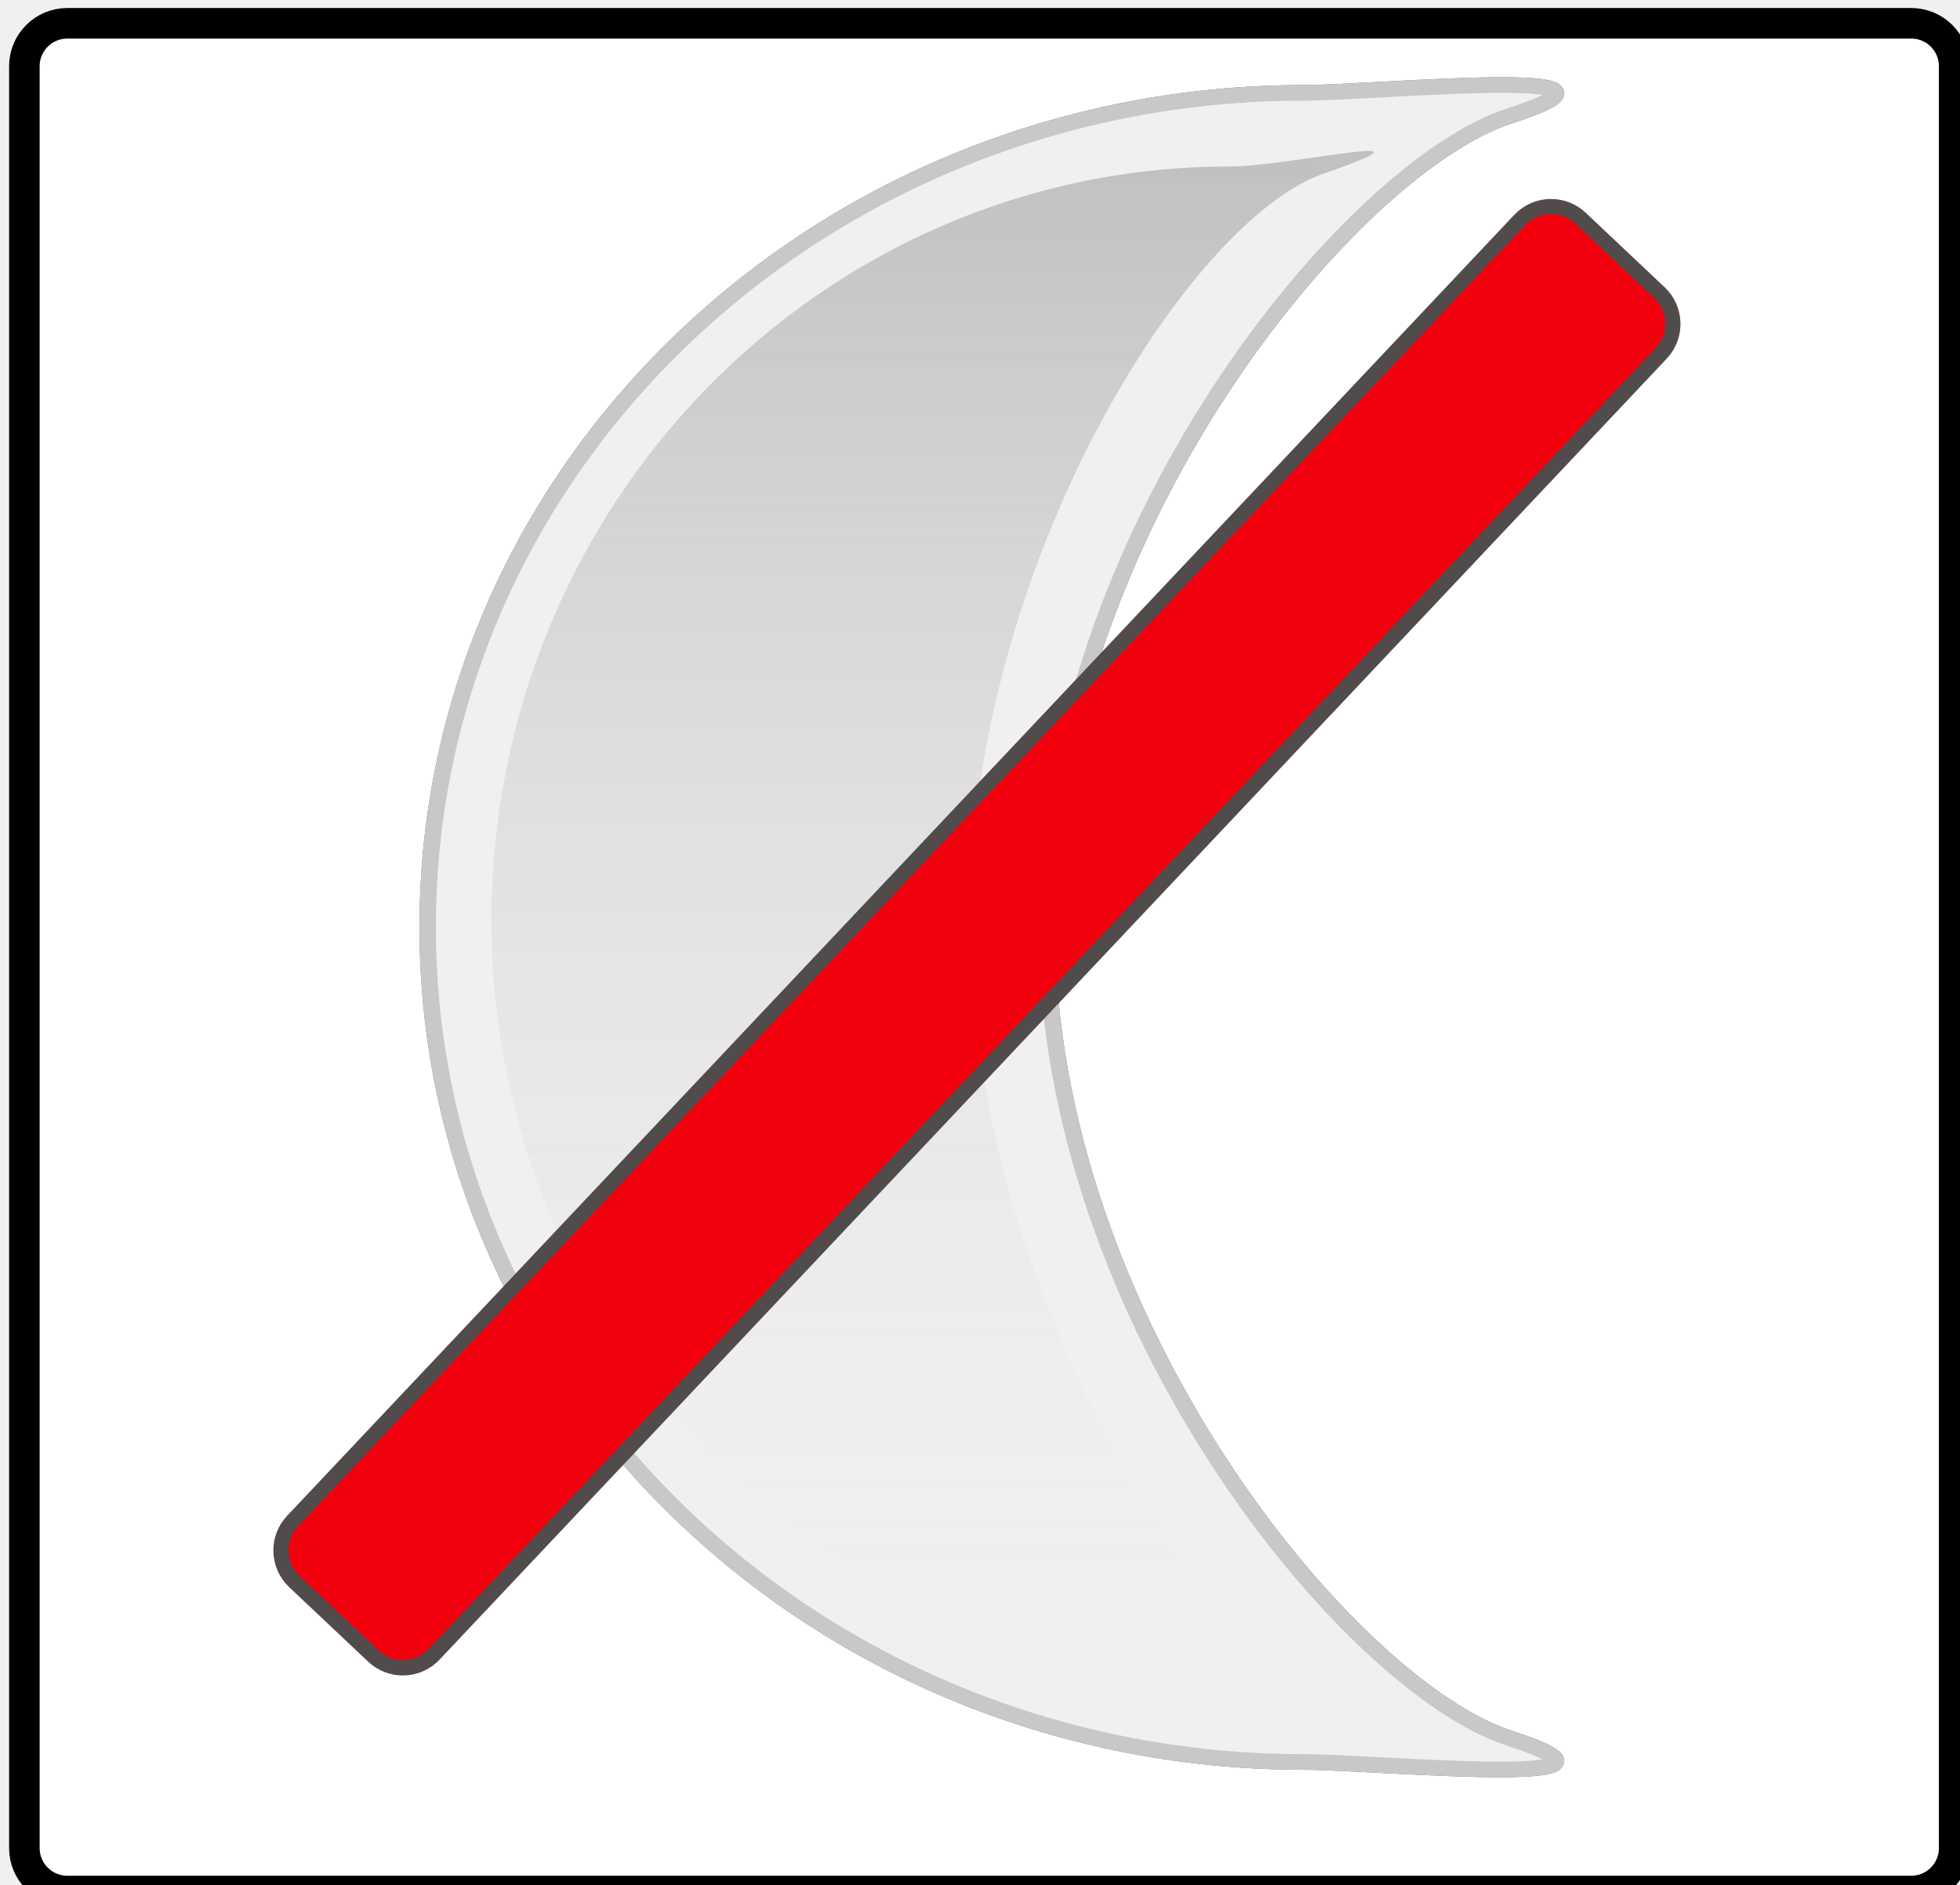
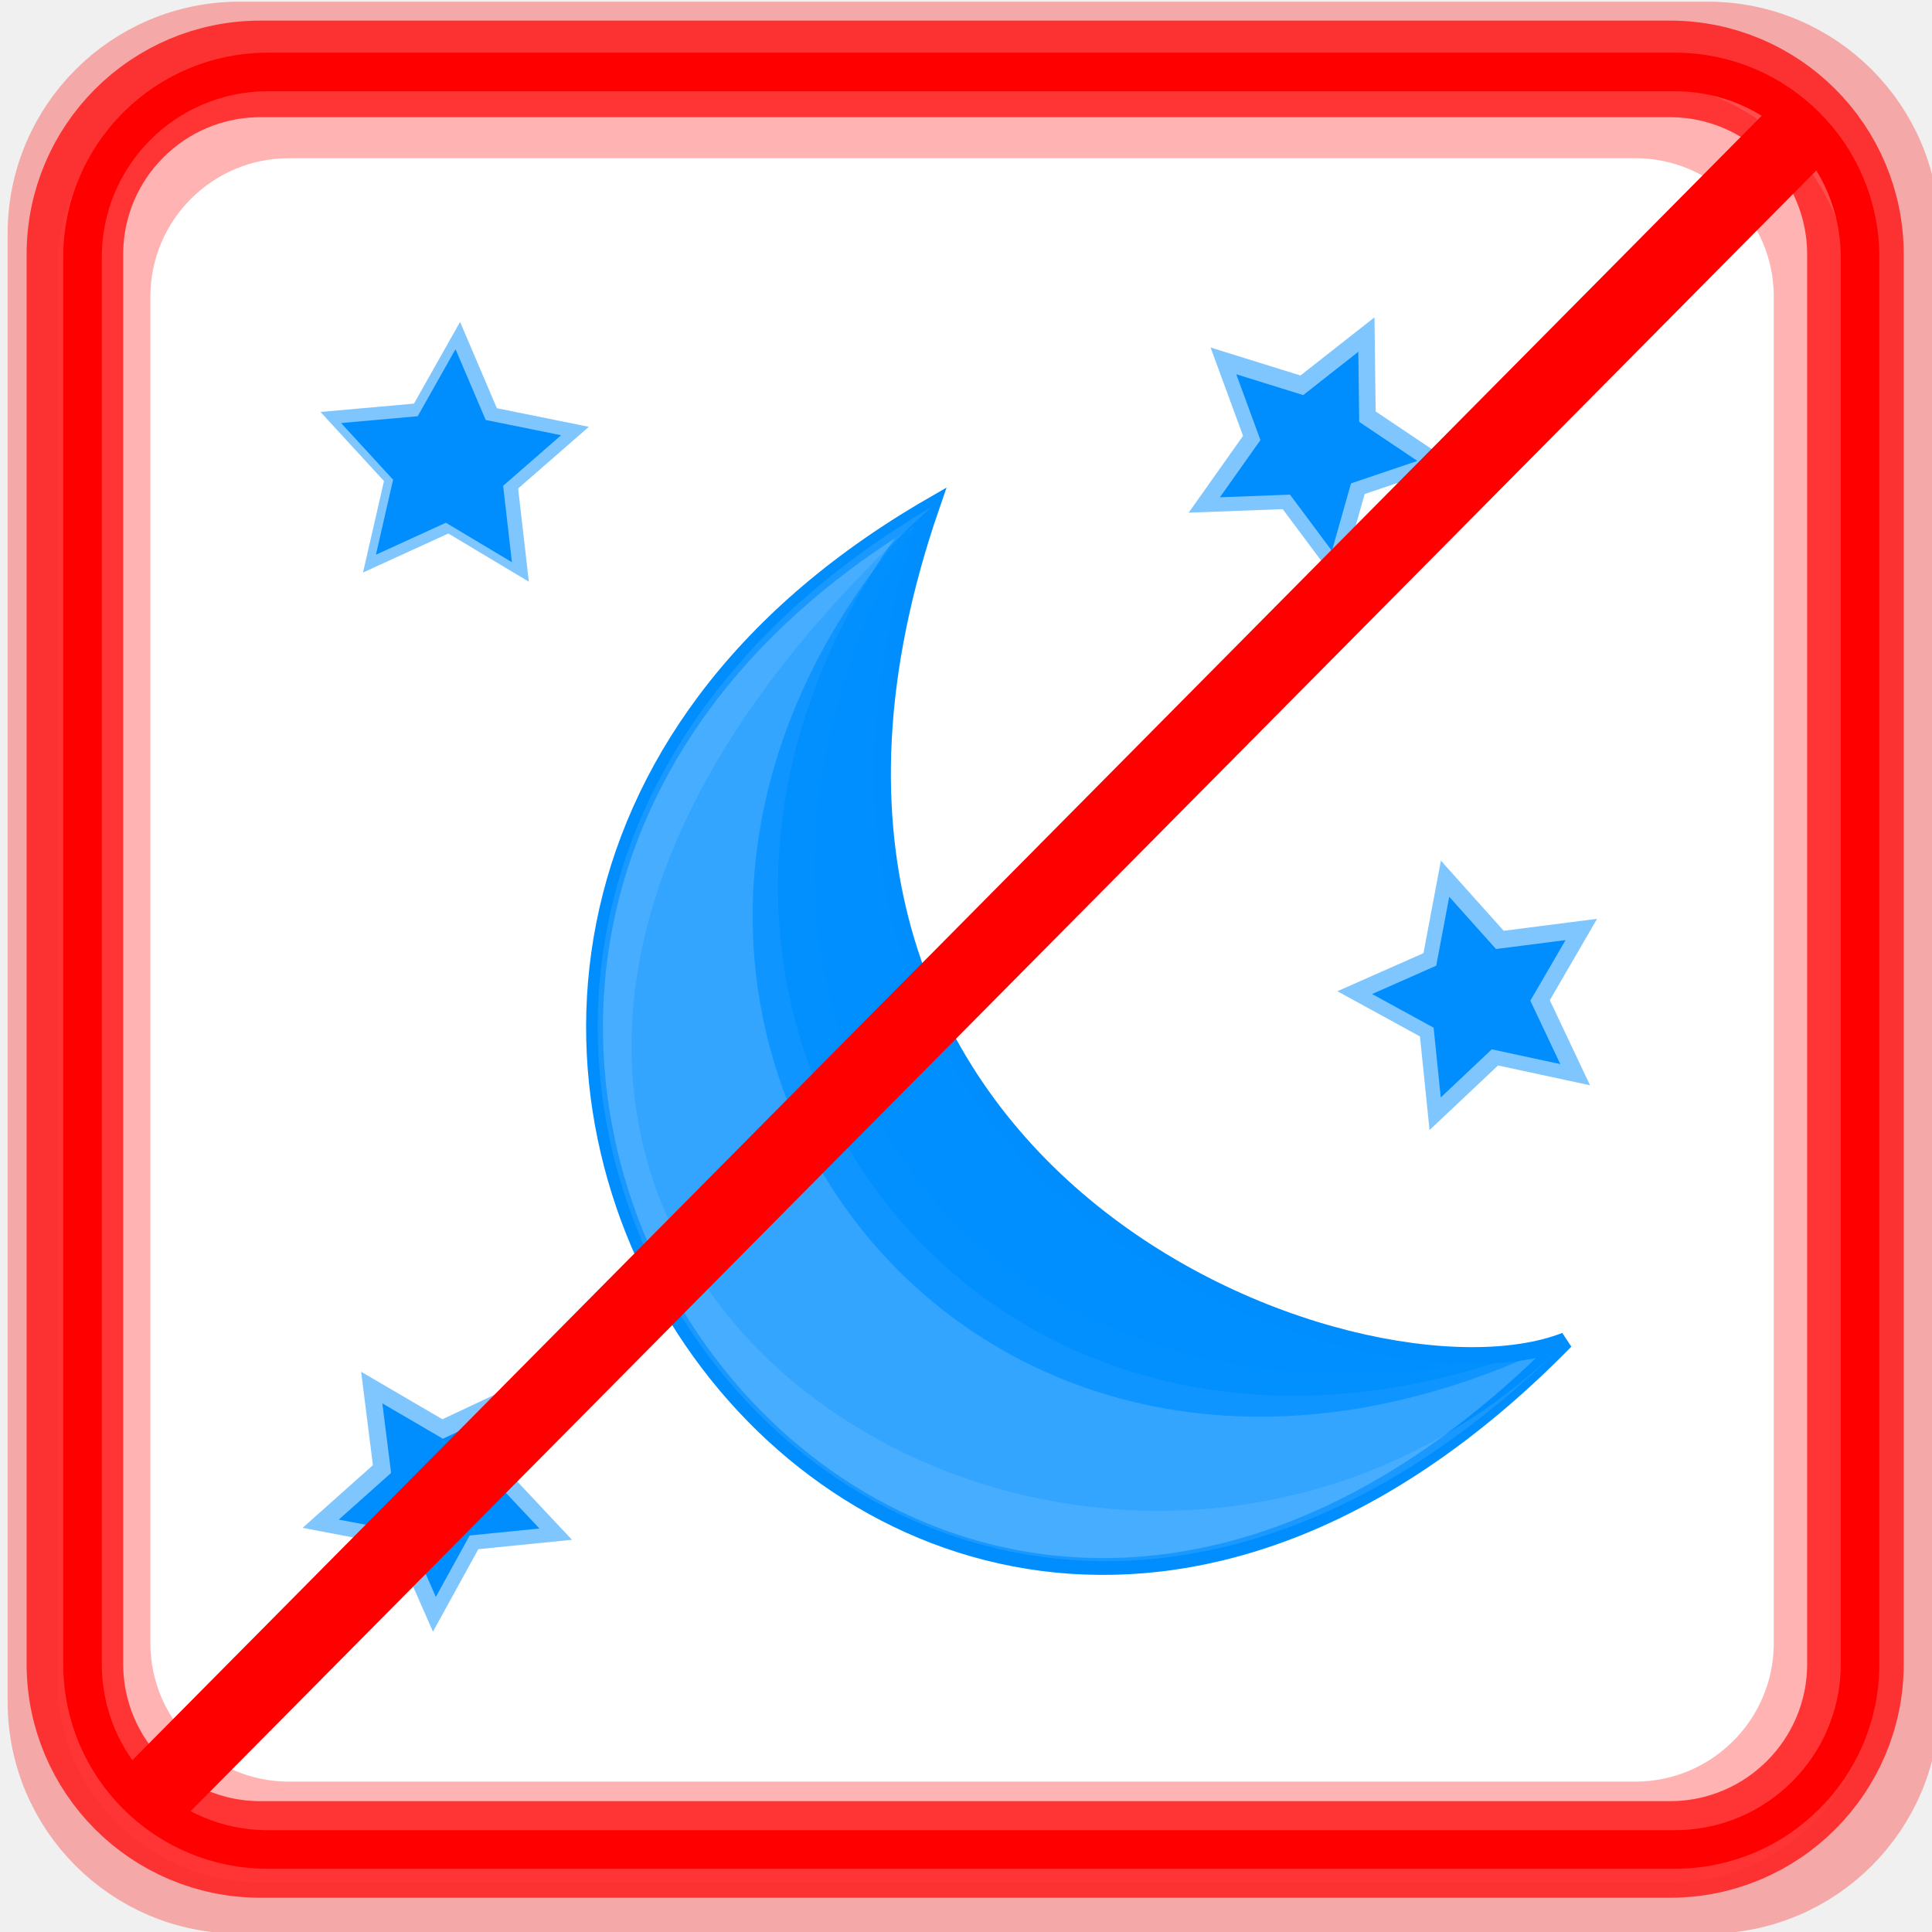
- <svg xmlns="http://www.w3.org/2000/svg" xmlns:xlink="http://www.w3.org/1999/xlink" width="516.5" height="496.5" id="svg6509" version="1.1">
-   <defs id="defs6511">
-     <linearGradient id="linearGradient3927">
-       <stop style="stop-color:#947233;stop-opacity:1;" offset="0" id="stop3929" />
-       <stop style="stop-color:#c38b24;stop-opacity:1;" offset="1" id="stop3931" />
-     </linearGradient>
-     <linearGradient gradientUnits="userSpaceOnUse" y2="373.356" x2="303.455" y1="595.823" x1="632.578" id="linearGradient2786" xlink:href="#linearGradient2780" />
-     <linearGradient gradientTransform="matrix(0.745827,0,0,1,791.5946,155.6063)" gradientUnits="userSpaceOnUse" y2="615.747" x2="-552.689" y1="477.907" x1="-552.689" id="linearGradient2050" xlink:href="#linearGradient2044" />
-     <linearGradient id="linearGradient2044">
-       <stop id="stop2046" offset="0" style="stop-color:#3f0b0b;stop-opacity:1;" />
-       <stop id="stop2048" offset="1" style="stop-color:#3f0b0b;stop-opacity:0;" />
-     </linearGradient>
-     <linearGradient id="linearGradient2780">
-       <stop id="stop2782" offset="0" style="stop-color:#4b8247;stop-opacity:1;" />
-       <stop id="stop2784" offset="1" style="stop-color:#0f170f;stop-opacity:0" />
-     </linearGradient>
-     <linearGradient y2="270.474" x2="293.619" y1="380.457" x1="422.097" gradientUnits="userSpaceOnUse" id="linearGradient7093" xlink:href="#linearGradient3699" />
-     <linearGradient y2="297.471" x2="281.828" y1="477.703" x1="350.987" gradientUnits="userSpaceOnUse" id="linearGradient7091" xlink:href="#linearGradient3675" />
-     <linearGradient y2="373.023" x2="260.636" y1="605.648" x1="354.944" gradientUnits="userSpaceOnUse" id="linearGradient7089" xlink:href="#linearGradient3683" />
-     <linearGradient y2="586.122" x2="268.52" y1="764.259" x1="342.137" gradientUnits="userSpaceOnUse" id="linearGradient7087" xlink:href="#linearGradient3691" />
-     <linearGradient y2="808.969" x2="321.43" y1="838.075" x1="380.344" gradientUnits="userSpaceOnUse" id="linearGradient7085" xlink:href="#linearGradient4602" />
-     <linearGradient gradientUnits="userSpaceOnUse" y2="808.969" x2="321.43" y1="838.075" x1="380.344" id="linearGradient4608" xlink:href="#linearGradient4602" />
-     <linearGradient gradientUnits="userSpaceOnUse" y2="270.474" x2="293.619" y1="380.457" x1="422.097" id="linearGradient3705" xlink:href="#linearGradient3699" />
-     <linearGradient gradientUnits="userSpaceOnUse" y2="586.122" x2="268.52" y1="764.259" x1="342.137" id="linearGradient3697" xlink:href="#linearGradient3691" />
-     <linearGradient gradientUnits="userSpaceOnUse" y2="373.023" x2="260.636" y1="605.648" x1="354.944" id="linearGradient3689" xlink:href="#linearGradient3683" />
-     <linearGradient gradientUnits="userSpaceOnUse" y2="297.471" x2="281.828" y1="477.703" x1="350.987" id="linearGradient3681" xlink:href="#linearGradient3675" />
-     <linearGradient id="linearGradient3675">
-       <stop id="stop3677" offset="0" style="stop-color:#134813;stop-opacity:1;" />
-       <stop id="stop3679" offset="1" style="stop-color:black;stop-opacity:1;" />
-     </linearGradient>
-     <linearGradient id="linearGradient3683">
-       <stop id="stop3685" offset="0" style="stop-color:#124712;stop-opacity:1;" />
-       <stop id="stop3687" offset="1" style="stop-color:black;stop-opacity:1;" />
-     </linearGradient>
-     <linearGradient id="linearGradient3691">
-       <stop id="stop3693" offset="0" style="stop-color:#134813;stop-opacity:1;" />
-       <stop id="stop3695" offset="1" style="stop-color:black;stop-opacity:1;" />
-     </linearGradient>
-     <linearGradient id="linearGradient3699">
-       <stop id="stop3701" offset="0" style="stop-color:#1c6d1c;stop-opacity:1;" />
-       <stop id="stop3703" offset="1" style="stop-color:#0b2a0b;stop-opacity:1;" />
-     </linearGradient>
-     <linearGradient id="linearGradient4602">
-       <stop id="stop4604" offset="0" style="stop-color:#502c0a;stop-opacity:1;" />
-       <stop id="stop4606" offset="1" style="stop-color:#090501;stop-opacity:1;" />
-     </linearGradient>
-     <linearGradient id="linearGradient4602-2">
-       <stop id="stop4604-7" offset="0" style="stop-color:#502c0a;stop-opacity:1;" />
-       <stop id="stop4606-4" offset="1" style="stop-color:#090501;stop-opacity:1;" />
-     </linearGradient>
-     <linearGradient id="linearGradient3691-2">
-       <stop id="stop3693-0" offset="0" style="stop-color:#134813;stop-opacity:1;" />
-       <stop id="stop3695-4" offset="1" style="stop-color:black;stop-opacity:1;" />
-     </linearGradient>
-     <linearGradient id="linearGradient3683-0">
-       <stop id="stop3685-3" offset="0" style="stop-color:#124712;stop-opacity:1;" />
-       <stop id="stop3687-0" offset="1" style="stop-color:black;stop-opacity:1;" />
-     </linearGradient>
-     <linearGradient id="linearGradient3675-0">
-       <stop id="stop3677-0" offset="0" style="stop-color:#134813;stop-opacity:1;" />
-       <stop id="stop3679-5" offset="1" style="stop-color:black;stop-opacity:1;" />
-     </linearGradient>
-     <linearGradient id="linearGradient3699-7">
-       <stop id="stop3701-0" offset="0" style="stop-color:#1c6d1c;stop-opacity:1;" />
-       <stop id="stop3703-3" offset="1" style="stop-color:#0b2a0b;stop-opacity:1;" />
-     </linearGradient>
-     <linearGradient xlink:href="#linearGradient4602-2" id="linearGradient4018" gradientUnits="userSpaceOnUse" x1="380.344" y1="838.075" x2="321.43" y2="808.969" />
-     <linearGradient xlink:href="#linearGradient3691-2" id="linearGradient4020" gradientUnits="userSpaceOnUse" x1="342.137" y1="764.259" x2="268.52" y2="586.122" />
-     <linearGradient xlink:href="#linearGradient3683-0" id="linearGradient4022" gradientUnits="userSpaceOnUse" x1="354.944" y1="605.648" x2="260.636" y2="373.023" />
-     <linearGradient xlink:href="#linearGradient3675-0" id="linearGradient4024" gradientUnits="userSpaceOnUse" x1="350.987" y1="477.703" x2="281.828" y2="297.471" />
-     <linearGradient xlink:href="#linearGradient3699-7" id="linearGradient4026" gradientUnits="userSpaceOnUse" x1="422.097" y1="380.457" x2="293.619" y2="270.474" />
-     <linearGradient y2="808.969" x2="321.43" y1="838.075" x1="380.344" gradientUnits="userSpaceOnUse" id="linearGradient7085-5" xlink:href="#linearGradient4602-5" />
-     <linearGradient id="linearGradient4602-5">
-       <stop id="stop4604-78" offset="0" style="stop-color:#502c0a;stop-opacity:1;" />
-       <stop id="stop4606-1" offset="1" style="stop-color:#090501;stop-opacity:1;" />
-     </linearGradient>
-     <linearGradient y2="586.122" x2="268.52" y1="764.259" x1="342.137" gradientUnits="userSpaceOnUse" id="linearGradient7087-7" xlink:href="#linearGradient3691-8" />
-     <linearGradient id="linearGradient3691-8">
-       <stop id="stop3693-9" offset="0" style="stop-color:#134813;stop-opacity:1;" />
-       <stop id="stop3695-1" offset="1" style="stop-color:black;stop-opacity:1;" />
-     </linearGradient>
-     <linearGradient y2="373.023" x2="260.636" y1="605.648" x1="354.944" gradientUnits="userSpaceOnUse" id="linearGradient7089-3" xlink:href="#linearGradient3683-9" />
-     <linearGradient id="linearGradient3683-9">
-       <stop id="stop3685-2" offset="0" style="stop-color:#124712;stop-opacity:1;" />
-       <stop id="stop3687-8" offset="1" style="stop-color:black;stop-opacity:1;" />
-     </linearGradient>
-     <linearGradient y2="297.471" x2="281.828" y1="477.703" x1="350.987" gradientUnits="userSpaceOnUse" id="linearGradient7091-2" xlink:href="#linearGradient3675-06" />
-     <linearGradient id="linearGradient3675-06">
-       <stop id="stop3677-5" offset="0" style="stop-color:#134813;stop-opacity:1;" />
-       <stop id="stop3679-6" offset="1" style="stop-color:black;stop-opacity:1;" />
-     </linearGradient>
-     <linearGradient y2="270.474" x2="293.619" y1="380.457" x1="422.097" gradientUnits="userSpaceOnUse" id="linearGradient7093-8" xlink:href="#linearGradient3699-0" />
-     <linearGradient id="linearGradient3699-0">
-       <stop id="stop3701-5" offset="0" style="stop-color:#1c6d1c;stop-opacity:1;" />
-       <stop id="stop3703-2" offset="1" style="stop-color:#0b2a0b;stop-opacity:1;" />
-     </linearGradient>
-     <linearGradient y2="808.969" x2="321.43" y1="838.075" x1="380.344" gradientUnits="userSpaceOnUse" id="linearGradient7085-8" xlink:href="#linearGradient4602-8" />
-     <linearGradient id="linearGradient4602-8">
-       <stop id="stop4604-5" offset="0" style="stop-color:#502c0a;stop-opacity:1;" />
-       <stop id="stop4606-6" offset="1" style="stop-color:#090501;stop-opacity:1;" />
-     </linearGradient>
-     <linearGradient y2="586.122" x2="268.52" y1="764.259" x1="342.137" gradientUnits="userSpaceOnUse" id="linearGradient7087-9" xlink:href="#linearGradient3691-4" />
-     <linearGradient id="linearGradient3691-4">
-       <stop id="stop3693-98" offset="0" style="stop-color:#134813;stop-opacity:1;" />
-       <stop id="stop3695-9" offset="1" style="stop-color:black;stop-opacity:1;" />
-     </linearGradient>
-     <linearGradient y2="373.023" x2="260.636" y1="605.648" x1="354.944" gradientUnits="userSpaceOnUse" id="linearGradient7089-7" xlink:href="#linearGradient3683-3" />
-     <linearGradient id="linearGradient3683-3">
-       <stop id="stop3685-1" offset="0" style="stop-color:#124712;stop-opacity:1;" />
-       <stop id="stop3687-4" offset="1" style="stop-color:black;stop-opacity:1;" />
-     </linearGradient>
-     <linearGradient y2="297.471" x2="281.828" y1="477.703" x1="350.987" gradientUnits="userSpaceOnUse" id="linearGradient7091-8" xlink:href="#linearGradient3675-6" />
-     <linearGradient id="linearGradient3675-6">
-       <stop id="stop3677-3" offset="0" style="stop-color:#134813;stop-opacity:1;" />
-       <stop id="stop3679-9" offset="1" style="stop-color:black;stop-opacity:1;" />
-     </linearGradient>
-     <linearGradient y2="270.474" x2="293.619" y1="380.457" x1="422.097" gradientUnits="userSpaceOnUse" id="linearGradient7093-2" xlink:href="#linearGradient3699-3" />
-     <linearGradient id="linearGradient3699-3">
-       <stop id="stop3701-3" offset="0" style="stop-color:#1c6d1c;stop-opacity:1;" />
-       <stop id="stop3703-4" offset="1" style="stop-color:#0b2a0b;stop-opacity:1;" />
-     </linearGradient>
-     <linearGradient xlink:href="#linearGradient3211" id="linearGradient1574" gradientUnits="userSpaceOnUse" x1="440.105" y1="613.382" x2="440.105" y2="693.256" />
-     <linearGradient id="linearGradient3211">
-       <stop style="stop-color: rgb(180, 180, 180); stop-opacity: 1;" offset="0" id="stop3213" />
-       <stop style="stop-color: rgb(240, 240, 240); stop-opacity: 0;" offset="1" id="stop3215" />
-     </linearGradient>
-     <linearGradient y2="693.256" x2="440.105" y1="613.382" x1="440.105" gradientUnits="userSpaceOnUse" id="linearGradient3506" xlink:href="#linearGradient3211" />
-   </defs>
-   <g id="layer1" transform="translate(-91.7133,-272.2372)">
-     <rect style="fill:#ffffff;fill-opacity:1;stroke:#000000;stroke-width:8.046;stroke-linejoin:round;stroke-miterlimit:10;stroke-opacity:1;stroke-dasharray:none;stroke-dashoffset:0" id="rect2851" width="508.547" height="492.116" x="98.135" y="278.373" rx="11.314" ry="11.314" />
-     <g style="display:inline" id="g2094" transform="matrix(5.510561,0,0,5.244538,173.2074,231.2597)">
-       <path style="fill:#b4b4b4;fill-opacity:1;fill-rule:evenodd;stroke:#646464;stroke-width:0.785;stroke-miterlimit:4;stroke-opacity:1" d="m 47.577,12.478 c -23.144,0 -41.913,18.769 -41.913,41.913 0,23.144 18.769,41.943 41.913,41.943 3.376,0 17.441,1.396 9.811,-1.196 -7.63,-2.592 -22.117,-20.99 -22.117,-40.748 0,-19.758 14.487,-38.156 22.117,-40.748 7.63,-2.592 -6.435,-1.165 -9.811,-1.165 z" id="path5653" />
-       <path id="path5655" d="m 47.577,12.478 c -23.144,0 -41.913,18.769 -41.913,41.913 0,23.144 18.769,41.943 41.913,41.943 3.376,0 17.441,1.396 9.811,-1.196 -7.63,-2.592 -22.117,-20.99 -22.117,-40.748 0,-19.758 14.487,-38.156 22.117,-40.748 7.63,-2.592 -6.435,-1.165 -9.811,-1.165 z" style="fill:#f0f0f0;fill-opacity:1;fill-rule:evenodd;stroke:#c8c8c8;stroke-width:0.785;stroke-miterlimit:4;stroke-opacity:1" />
-       <path transform="matrix(0.981133,0,0,0.981133,-401.844,-586.412)" id="path5657" d="m 454.435,614.177 c -19.87,0 -35.984,17.284 -35.984,38.598 0,21.314 16.114,38.626 35.984,38.626 2.898,0 11.465,3.391 4.914,1.004 -6.55,-2.387 -17.585,-21.435 -17.585,-39.631 0,-18.195 10.683,-35.84 17.234,-38.227 6.55,-2.387 -1.665,-0.371 -4.563,-0.371 z" style="opacity:0.8;fill:url(#linearGradient3506);fill-opacity:1;fill-rule:evenodd;stroke:none" />
+ <svg xmlns="http://www.w3.org/2000/svg" width="100" height="100" id="svg2" version="1.1">
+   <defs id="defs2963">
+     </defs>
+   <g id="layer1" transform="translate(0,-952.3622)">
+     <rect style="fill:#ffffff;fill-opacity:1;stroke:#ffffff;stroke-width:1.997;stroke-linejoin:round;stroke-miterlimit:4;stroke-opacity:1;stroke-dasharray:none" id="rect4438-0-8" width="92.003" height="92.003" x="3.955" y="956.8" rx="9.584" ry="9.584" />
+     <rect style="fill:none;stroke:#ff0000;stroke-width:4;stroke-linejoin:round;stroke-miterlimit:4;stroke-opacity:0.3;stroke-dasharray:none" id="rect4438" width="96" height="96" x="2.396" y="954.449" rx="10" ry="10" />
+     <rect style="fill:none;stroke:#ff0000;stroke-width:5;stroke-linejoin:round;stroke-miterlimit:4;stroke-opacity:0.7;stroke-dasharray:none" id="rect4438-57" width="92.16" height="92.16" x="3.877" y="955.929" rx="9.6" ry="9.6" />
+     <rect style="fill:none;stroke:#ff0000;stroke-width:3.986;stroke-linejoin:round;stroke-miterlimit:4;stroke-opacity:0.3;stroke-dasharray:none" id="rect4438-5" width="88.014" height="88.014" x="5.79" y="958.558" rx="9.168" ry="9.168" />
+     <rect style="fill:none;stroke:#ff0000;stroke-width:1.997;stroke-linejoin:round;stroke-miterlimit:4;stroke-opacity:1;stroke-dasharray:none" id="rect4438-0" width="92.003" height="92.003" x="4.272" y="956.087" rx="9.584" ry="9.584" />
+     <g id="g6529" transform="matrix(-0.7304376,0.6269899,0.6269899,0.7304376,-529.9851,240.6648)">
+       <path style="fill:#008eff;fill-opacity:0.9;fill-rule:evenodd;stroke:none" d="m 43.581,972.6 c 29.075,9.02 33.828,41.998 3.355,56.656 11.183,-3.946 29.634,-37.207 -3.355,-56.656 z" id="path983" />
+       <path style="fill:#008eff;fill-opacity:0.7;fill-rule:evenodd;stroke-width:1pt" d="m 43.813,972.731 c 34.427,3.919 38.626,47.022 3.359,56.259 11.196,-3.919 29.669,-36.946 -3.359,-56.259 z" id="path981" />
+       <path style="fill:#008eff;fill-opacity:0.8;fill-rule:evenodd;stroke-width:1pt" d="m 44.125,972.437 c 31.908,6.438 35.267,45.623 3.359,56.259 11.196,-3.919 29.669,-36.946 -3.359,-56.259 z" id="path982" />
+       <path style="fill:#008eff;fill-opacity:0.8;fill-rule:evenodd;stroke:#008eff;stroke-width:0.679pt;stroke-opacity:1" d="m 43.516,972.857 c 47.862,-8.957 55.139,60.737 3.359,56.259 11.196,-3.918 29.669,-36.946 -3.359,-56.259 z" id="path972" />
+       <path style="fill:#ffffff;fill-opacity:0.1;fill-rule:evenodd;stroke:none" d="m 43.533,972.902 c 47.753,-8.485 54.574,59.962 3.411,56.285 36.099,2.546 53.153,-54.871 -3.411,-56.285 z" id="path984" />
    </g>
-     <rect style="fill:#f3000e;fill-opacity:1;stroke:#514b4b;stroke-width:4;stroke-linecap:round;stroke-linejoin:round;stroke-miterlimit:4;stroke-opacity:1;stroke-dasharray:none" id="rect4025" width="493.866" height="51.225" x="-384.982" y="584.63" rx="11.314" ry="11.314" transform="matrix(0.6862211,-0.727393,0.727393,0.6862211,0,0)" />
+     <g id="g6540" transform="matrix(0.8584894,-0.5128312,0.5128312,0.8584894,-470.3218,128.4031)">
+       <path transform="translate(0,952.3622)" d="m 33.503,55.396 -4.763,-1.026 -3.545,3.343 -0.497,-4.847 -4.275,-2.339 4.457,-1.97 0.903,-4.788 3.251,3.63 4.833,-0.62 -2.447,4.213 2.083,4.405 z" id="path6481" style="fill:#008eff;fill-opacity:0.5;stroke:none" />
+       <path d="m 33.503,55.396 -4.763,-1.026 -3.545,3.343 -0.497,-4.847 -4.275,-2.339 4.457,-1.97 0.903,-4.788 3.251,3.63 4.833,-0.62 -2.447,4.213 2.083,4.405 z" id="path6481-9" style="fill:#008eff;fill-opacity:1;stroke:none" transform="matrix(0.7448052,0,0,0.7448052,7.010286,965.4017)" />
+     </g>
+     <g id="g6536" transform="translate(5.765413,-13.59028)">
+       <path transform="translate(0,952.3622)" d="m 21.608,43.699 -4.167,-2.494 -4.417,2.019 1.085,-4.734 -3.285,-3.577 4.837,-0.431 2.387,-4.23 1.905,4.467 4.76,0.963 -3.66,3.192 0.555,4.825 z" id="path6479" style="fill:#008eff;fill-opacity:0.5;stroke:none" />
+       <path d="m 21.608,43.699 -4.167,-2.494 -4.417,2.019 1.085,-4.734 -3.285,-3.577 4.837,-0.431 2.387,-4.23 1.905,4.467 4.76,0.963 -3.66,3.192 0.555,4.825 z" id="path6479-2" style="fill:#008eff;fill-opacity:1;stroke:none" transform="matrix(0.8200306,0,0,0.8200306,3.012339,959.2192)" />
+     </g>
+     <g id="g6540-6" transform="translate(48.7981,0.7787509)">
+       <path transform="translate(0,952.3622)" d="m 33.503,55.396 -4.763,-1.026 -3.545,3.343 -0.497,-4.847 -4.275,-2.339 4.457,-1.97 0.903,-4.788 3.251,3.63 4.833,-0.62 -2.447,4.213 2.083,4.405 z" id="path6481-7" style="fill:#008eff;fill-opacity:0.5;stroke:none" />
+       <path d="m 33.503,55.396 -4.763,-1.026 -3.545,3.343 -0.497,-4.847 -4.275,-2.339 4.457,-1.97 0.903,-4.788 3.251,3.63 4.833,-0.62 -2.447,4.213 2.083,4.405 z" id="path6481-9-7" style="fill:#008eff;fill-opacity:1;stroke:none" transform="matrix(0.7448052,0,0,0.7448052,7.010286,965.4017)" />
+     </g>
+     <g id="g6540-5" transform="matrix(0.00223102,-0.9999975,0.9999975,0.00223102,-980.5226,1055.003)">
+       <path transform="translate(0,952.3622)" d="m 33.503,55.396 -4.763,-1.026 -3.545,3.343 -0.497,-4.847 -4.275,-2.339 4.457,-1.97 0.903,-4.788 3.251,3.63 4.833,-0.62 -2.447,4.213 2.083,4.405 z" id="path6481-3" style="fill:#008eff;fill-opacity:0.5;stroke:none" />
+       <path d="m 33.503,55.396 -4.763,-1.026 -3.545,3.343 -0.497,-4.847 -4.275,-2.339 4.457,-1.97 0.903,-4.788 3.251,3.63 4.833,-0.62 -2.447,4.213 2.083,4.405 z" id="path6481-9-3" style="fill:#008eff;fill-opacity:1;stroke:none" transform="matrix(0.7448052,0,0,0.7448052,7.010286,965.4017)" />
+     </g>
+     <path style="fill:none;stroke:#ff0000;stroke-width:4;stroke-linecap:butt;stroke-linejoin:miter;stroke-opacity:1;stroke-miterlimit:4;stroke-dasharray:none" d="M 7.533,93.26 93.173,6.827" id="path5178" transform="translate(0,952.3622)" />
  </g>
</svg>
